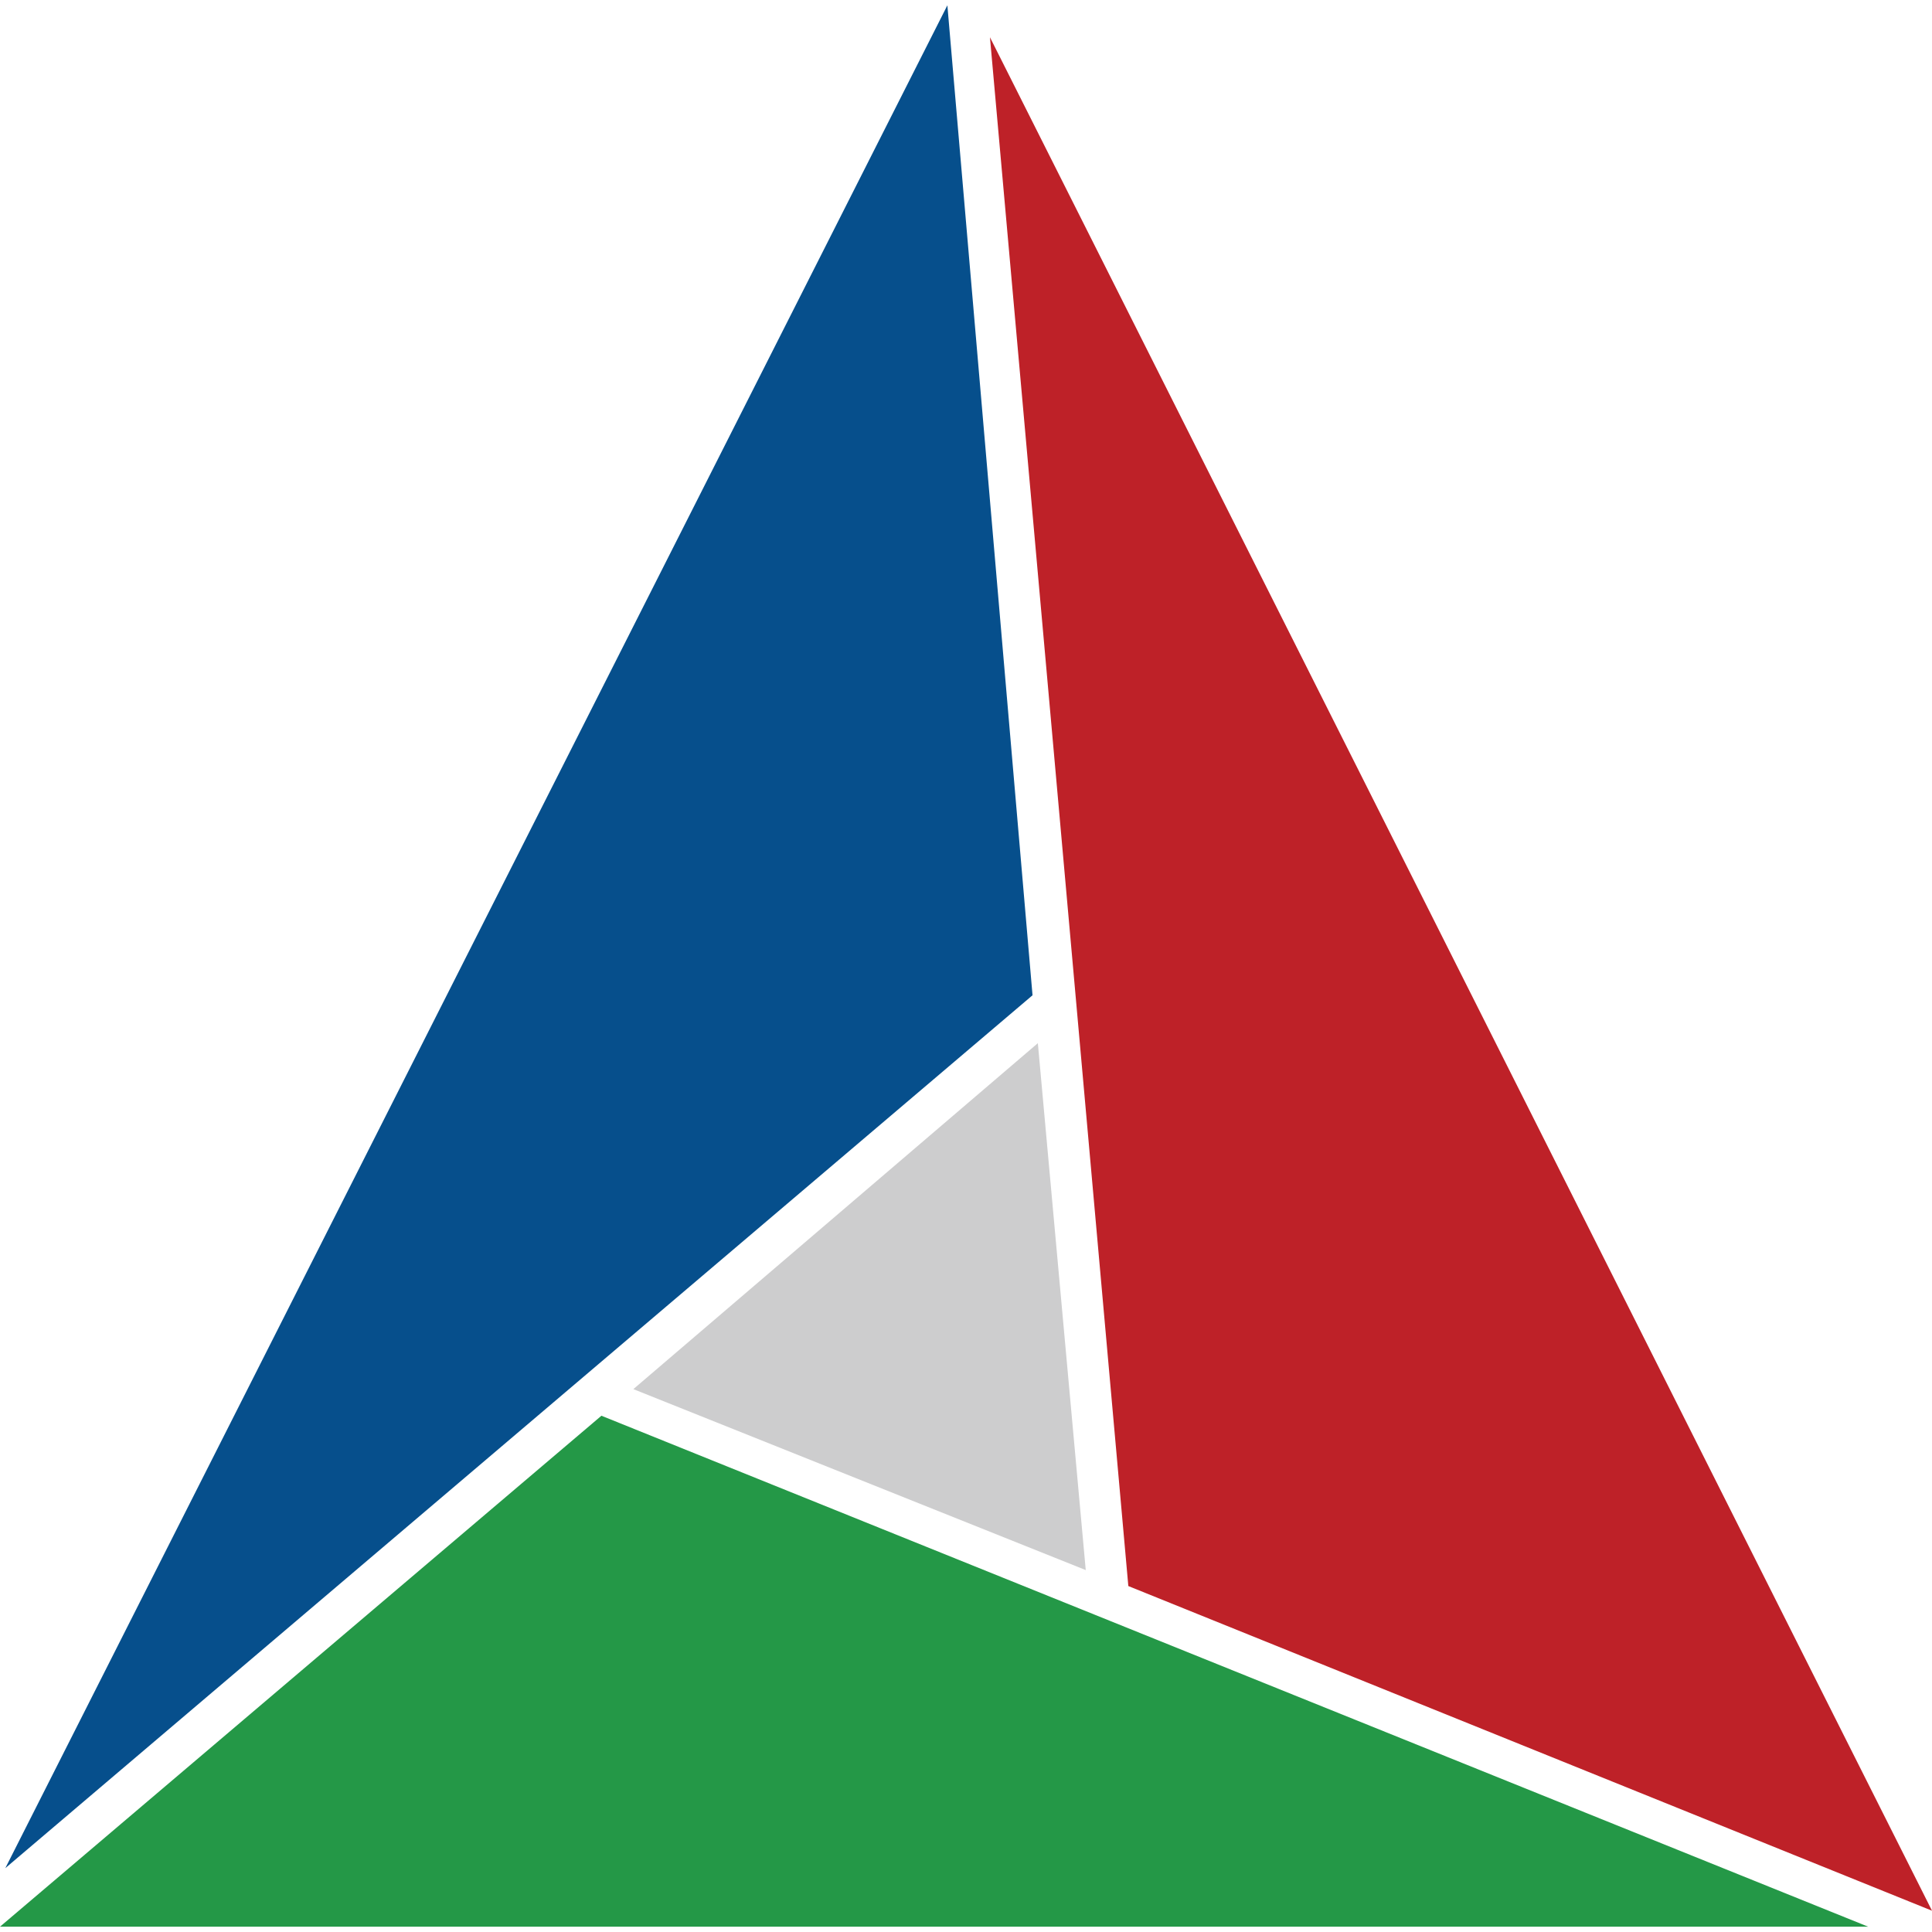
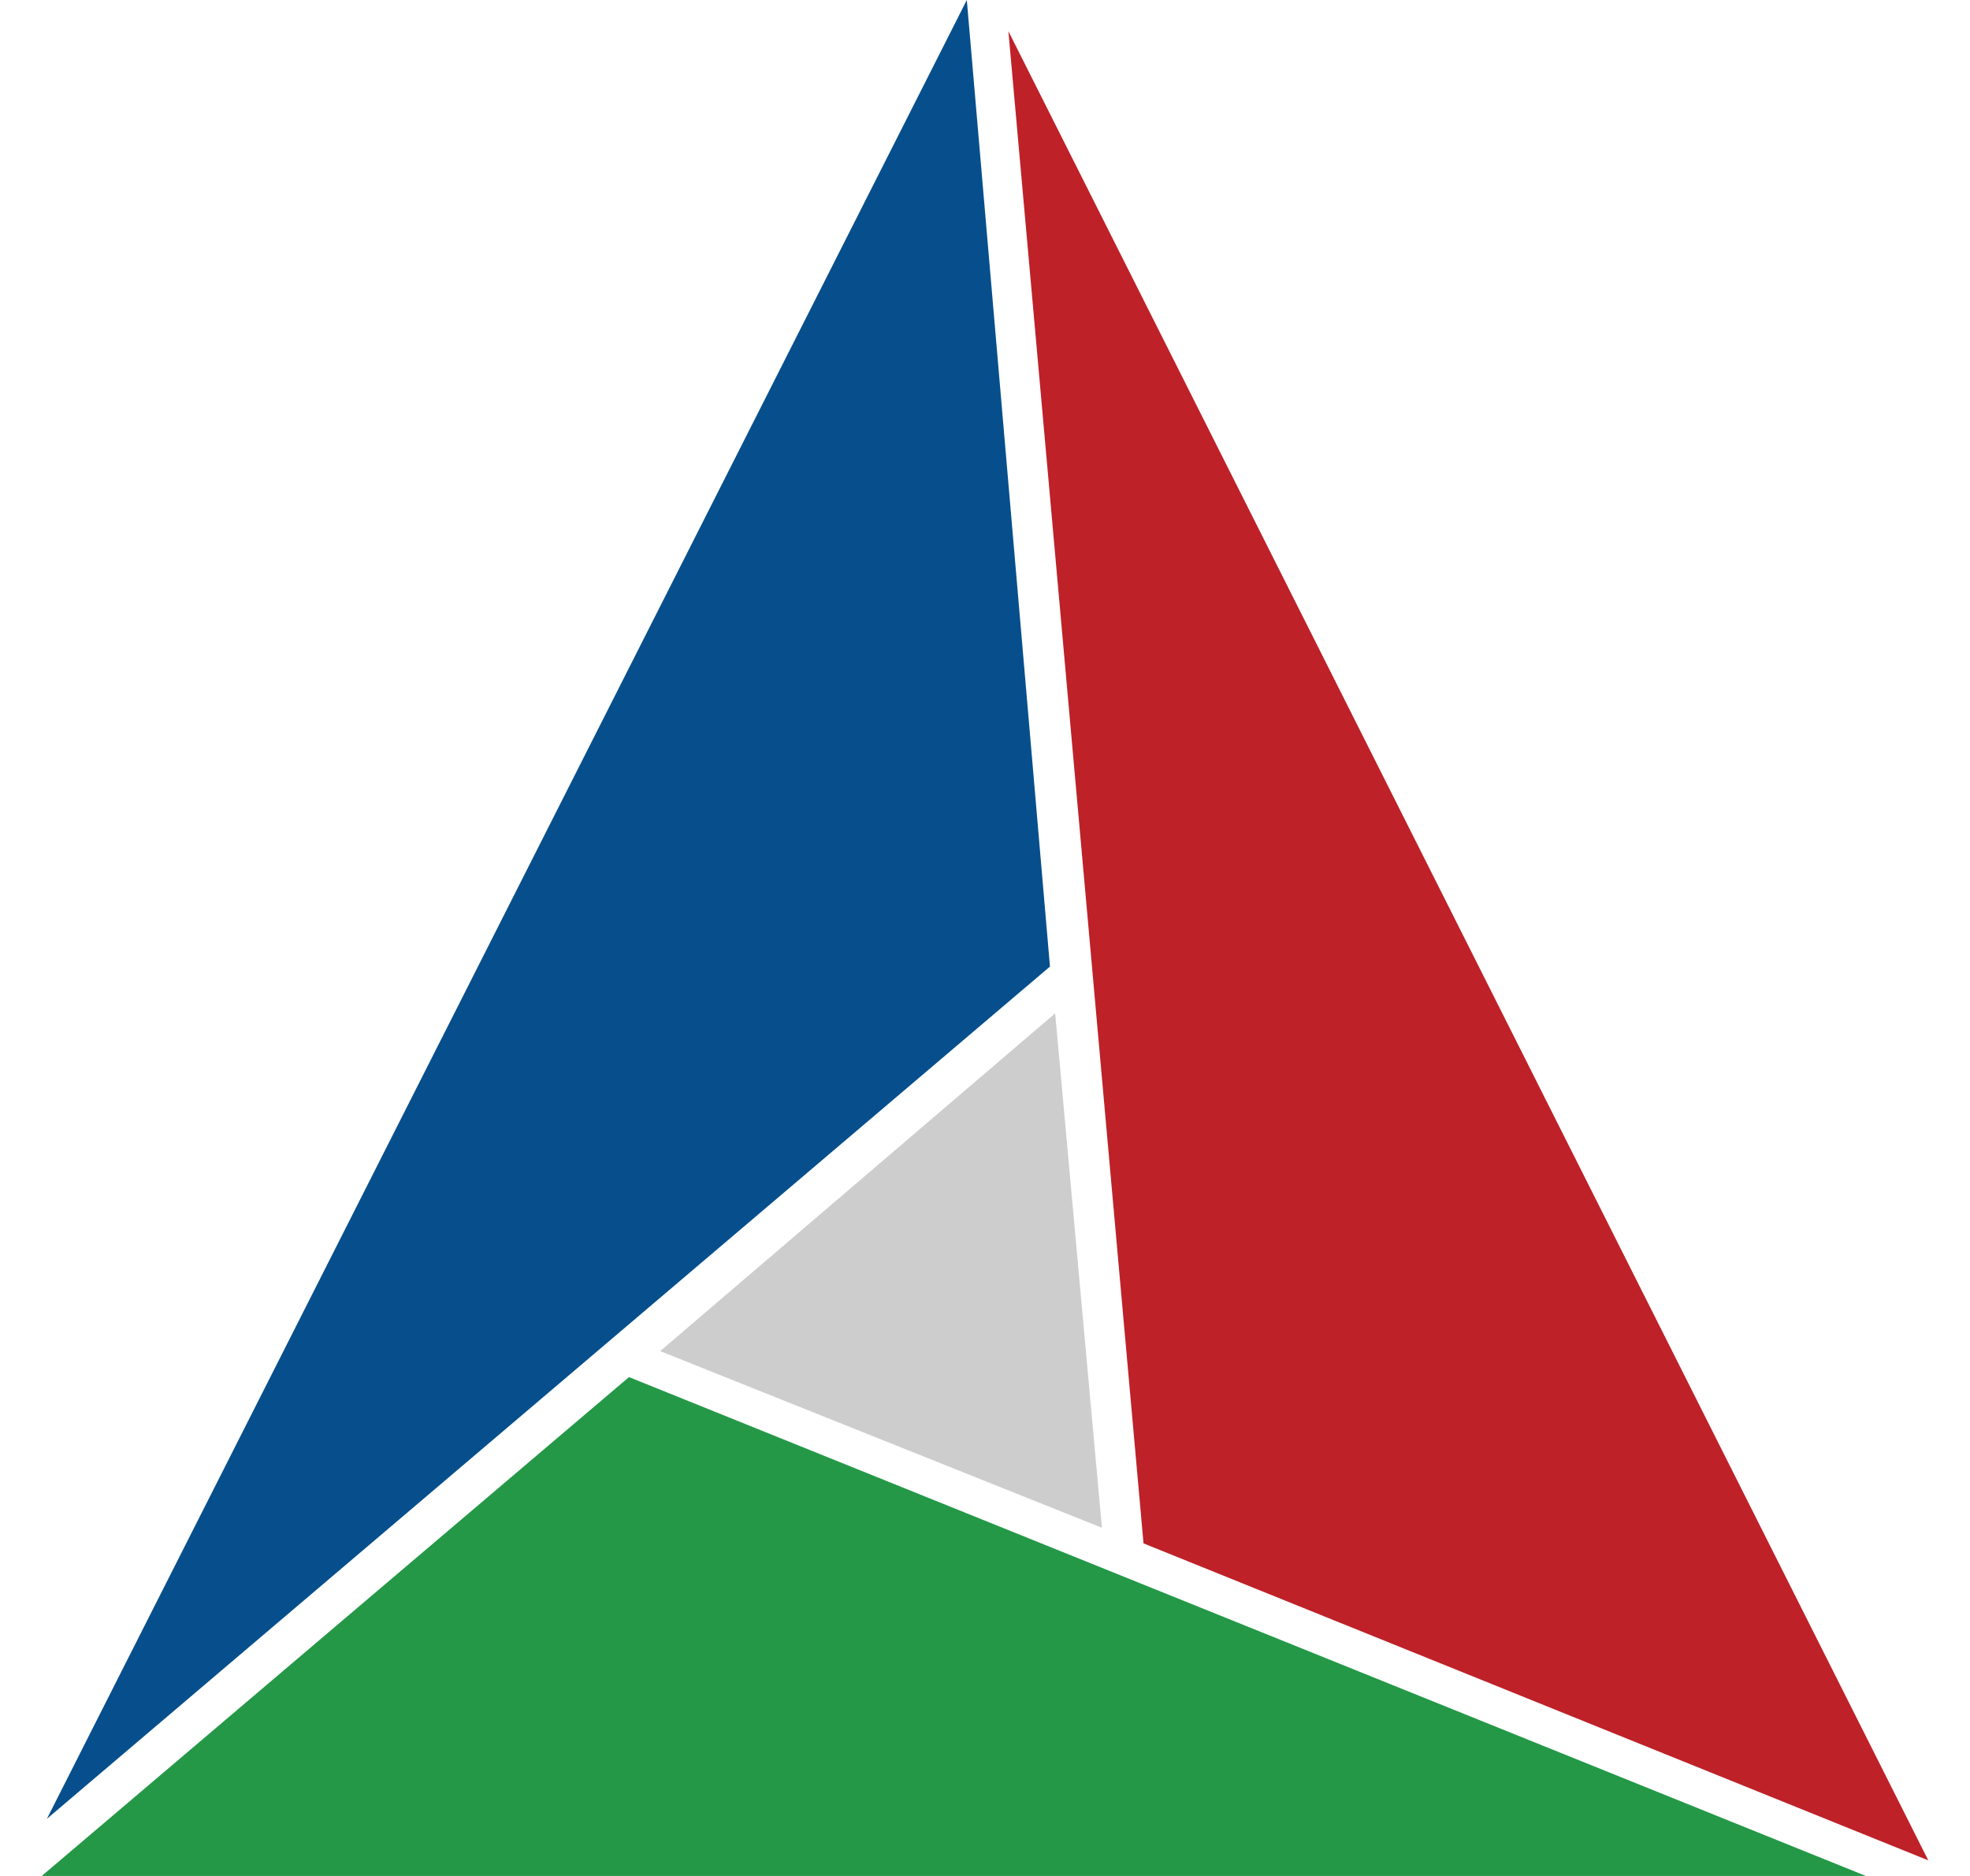
- <svg xmlns="http://www.w3.org/2000/svg" x="0px" y="0px" viewBox="0 0 64 64" xml:space="preserve" version="1.1" id="svg39" width="64" height="64">
+ <svg xmlns="http://www.w3.org/2000/svg" x="0px" y="0px" viewBox="0 0 420 400" xml:space="preserve" version="1.1" id="svg39" width="420" height="400">
  <defs id="defs43">                </defs>
  <style type="text/css" id="style2"> .st0{fill:#064F8C;} .st1{fill:#249847;} .st2{fill:#BE2128;} .st3{fill:#172C36;} .st4{fill:#CDCDCE;} </style>
-   <g id="Layer_2" transform="translate(0,18.6)"> </g>
-   <g id="g922" transform="matrix(2.219047,0,0,2.219047,-14.60346,-34.57142)">
-     <polygon transform="matrix(0.7945236,0,0,0.7945236,3.800125,12.63966)" class="st0" points="21.3,3.8 3.6,38.8 22.9,22.4 " id="polygon6" style="fill:#064f8c" />
-     <polygon transform="matrix(0.7945236,0,0,0.7945236,3.800125,12.63966)" class="st1" points="38.6,39.9 14.8,30.3 3.5,39.9 " id="polygon8" style="fill:#249847" />
-     <polygon transform="matrix(0.7945236,0,0,0.7945236,3.800125,12.63966)" class="st2" points="39.8,39.6 22.1,4.4 24.7,33.5 " id="polygon10" style="fill:#be2128" />
-     <polygon transform="matrix(0.7945236,0,0,0.7945236,3.800125,12.63966)" style="fill:#cdcdce" id="polygon34" points="23.9,33.2 23,23.3 15.4,29.8 " class="st4" />
+   <g id="layer1">
+     <g id="g922" transform="matrix(13.94588,0,0,13.94588,-82.8853,-218.3765)">
+       <polygon transform="matrix(0.7945236,0,0,0.7945236,3.800125,12.63966)" class="st0" points="21.3,3.8 3.6,38.8 22.9,22.4 " id="polygon6" style="fill:#064f8c" />
+       <polygon transform="matrix(0.7945236,0,0,0.7945236,3.800125,12.63966)" class="st1" points="38.6,39.9 14.8,30.3 3.5,39.9 " id="polygon8" style="fill:#249847" />
+       <polygon transform="matrix(0.7945236,0,0,0.7945236,3.800125,12.63966)" class="st2" points="39.8,39.6 22.1,4.4 24.7,33.5 " id="polygon10" style="fill:#be2128" />
+       <polygon transform="matrix(0.7945236,0,0,0.7945236,3.800125,12.63966)" style="fill:#cdcdce" id="polygon34" points="15.4,29.8 23.9,33.2 23,23.3 " class="st4" />
+     </g>
  </g>
</svg>
